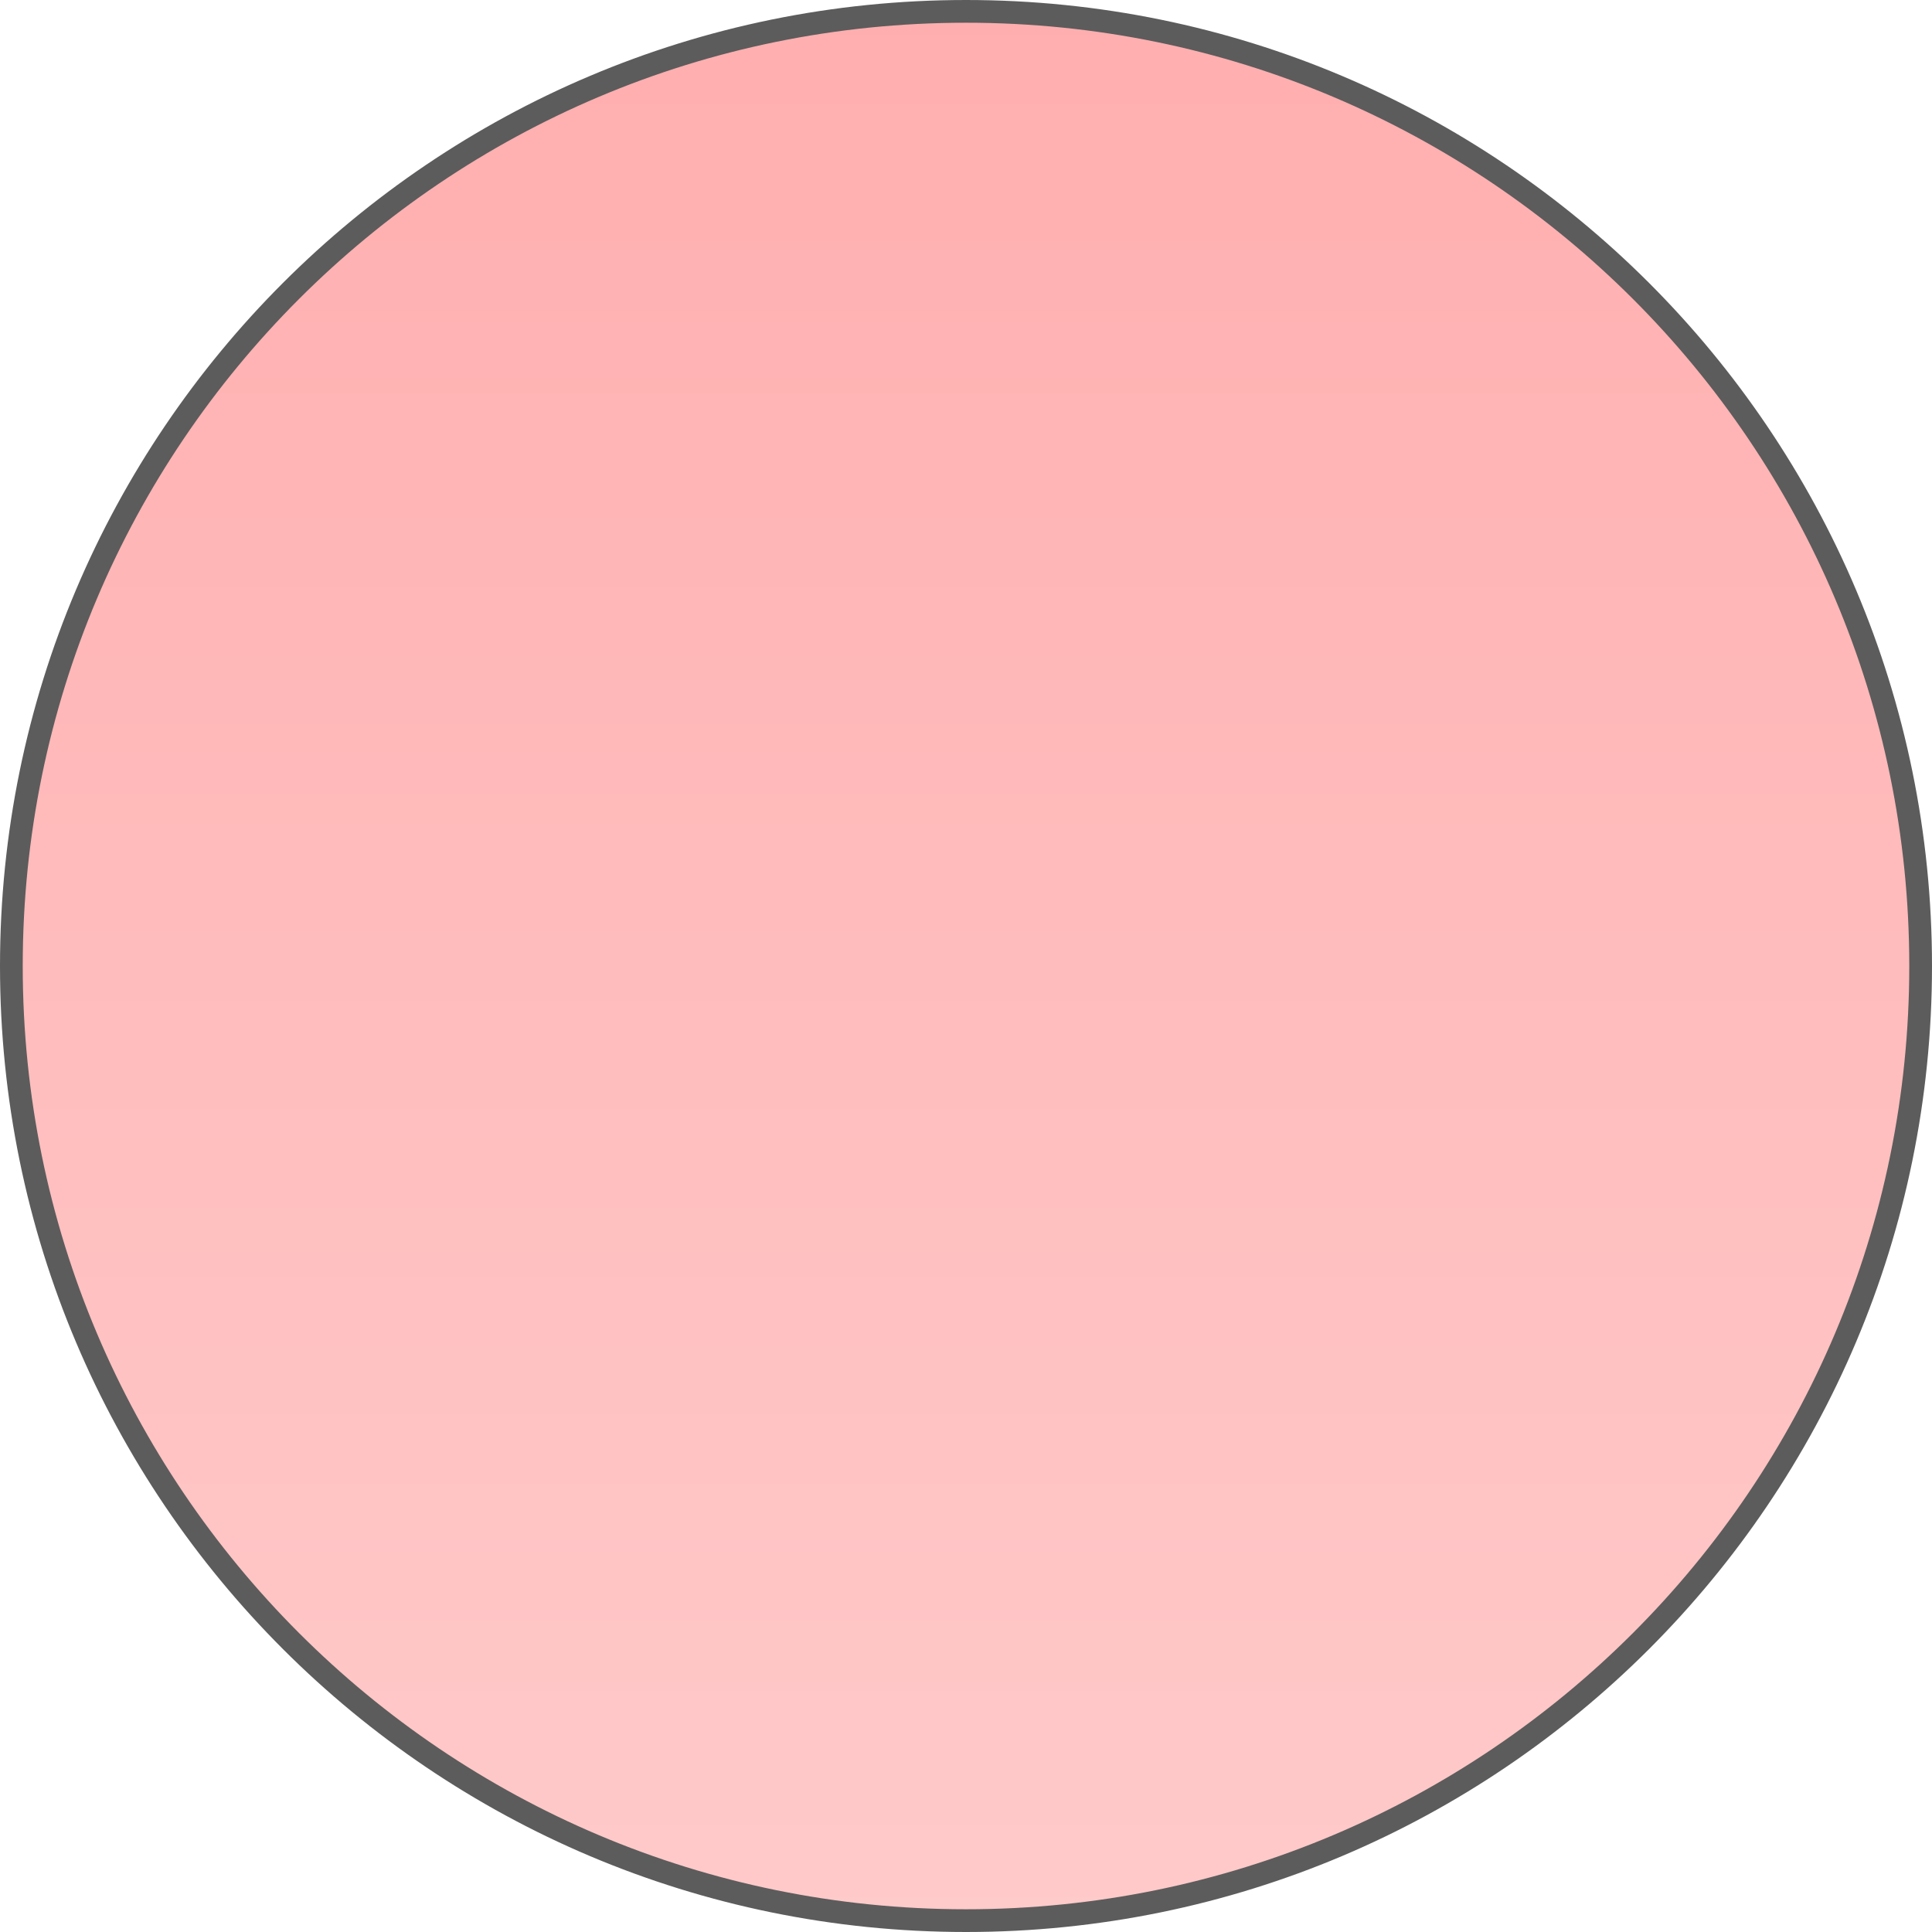
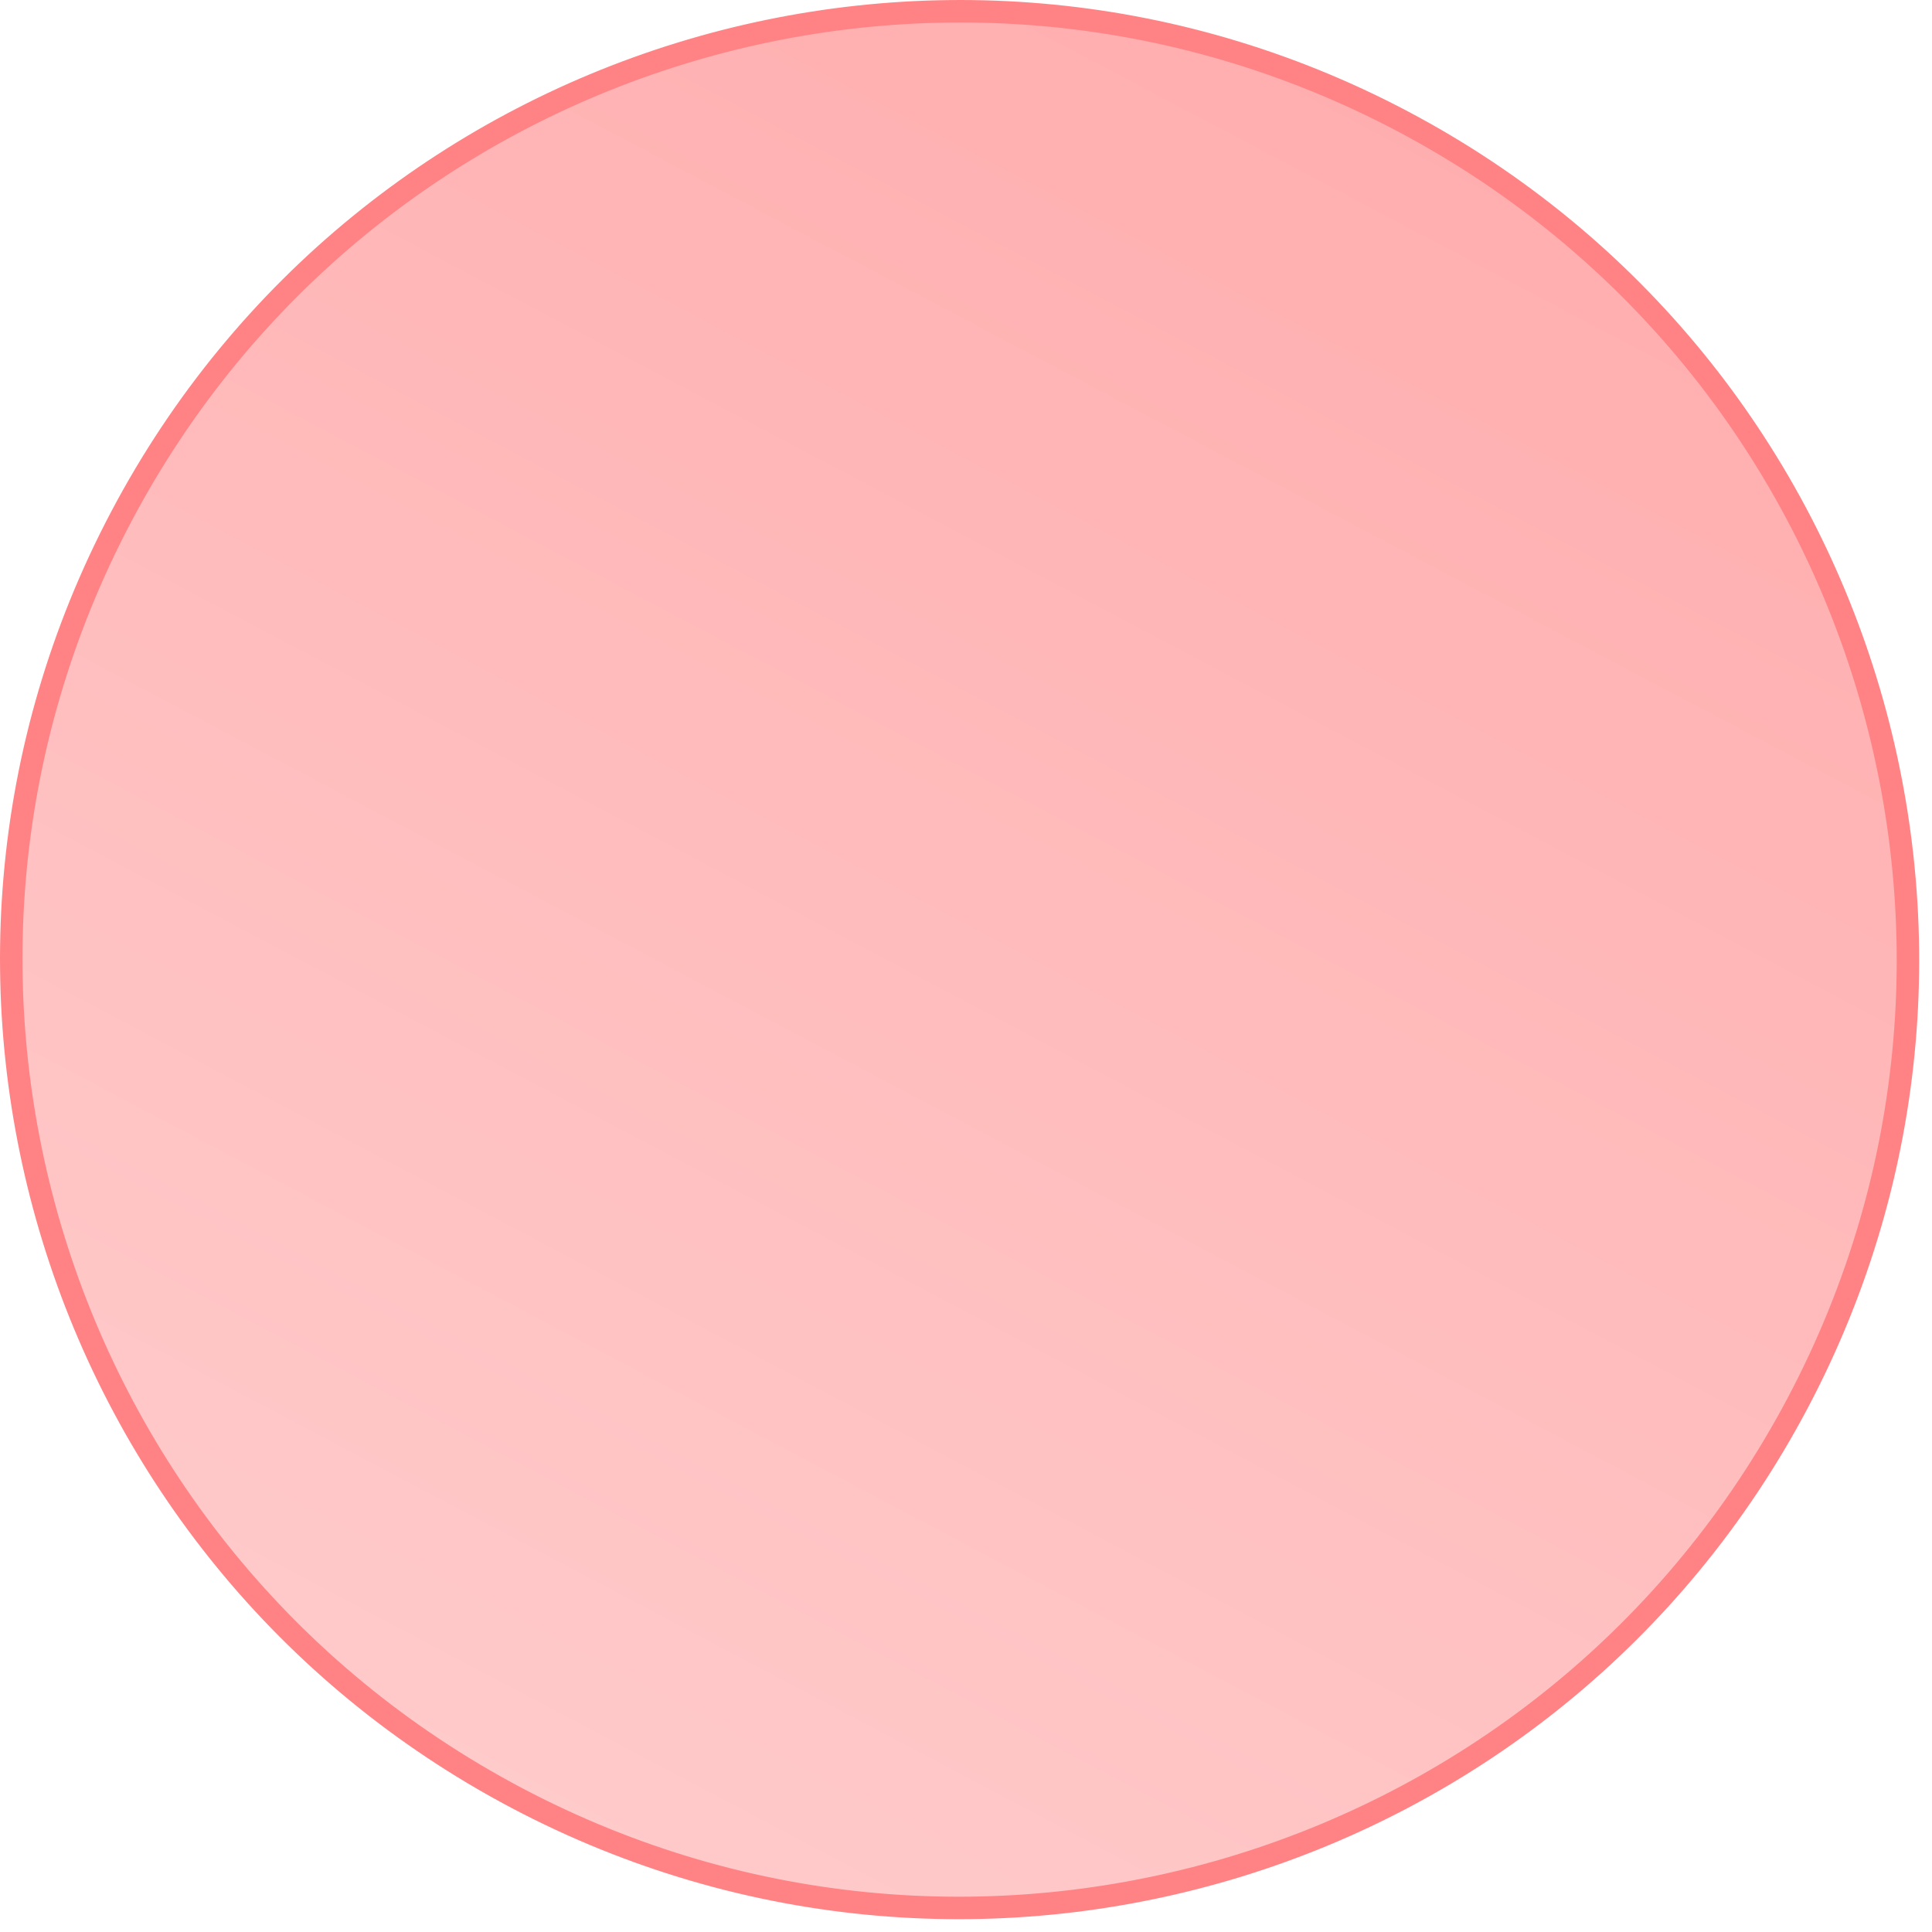
- <svg xmlns="http://www.w3.org/2000/svg" width="85" height="85" viewBox="0 0 85 85" fill="none">
-   <rect x="0.5" y="0.5" width="84" height="84" rx="42" fill="url(#paint0_linear_134_6)" />
-   <rect x="0.5" y="0.5" width="84" height="84" rx="42" stroke="#5C5C5C" />
+ <svg xmlns="http://www.w3.org/2000/svg" width="86" height="86" viewBox="0 0 86 86" fill="none">
+   <circle cx="42.715" cy="42.715" r="42.206" transform="rotate(27.8535 42.7148 42.7149)" fill="url(#paint0_linear_16_33)" stroke="#FF8385" />
  <defs>
-     <linearGradient id="paint0_linear_134_6" x1="42.5" y1="0" x2="42.5" y2="85" gradientUnits="userSpaceOnUse">
+     <linearGradient id="paint0_linear_16_33" x1="42.715" y1="0.009" x2="42.715" y2="85.421" gradientUnits="userSpaceOnUse">
      <stop stop-color="#FFAEAF" />
      <stop offset="1" stop-color="#FFCACA" />
    </linearGradient>
  </defs>
</svg>
